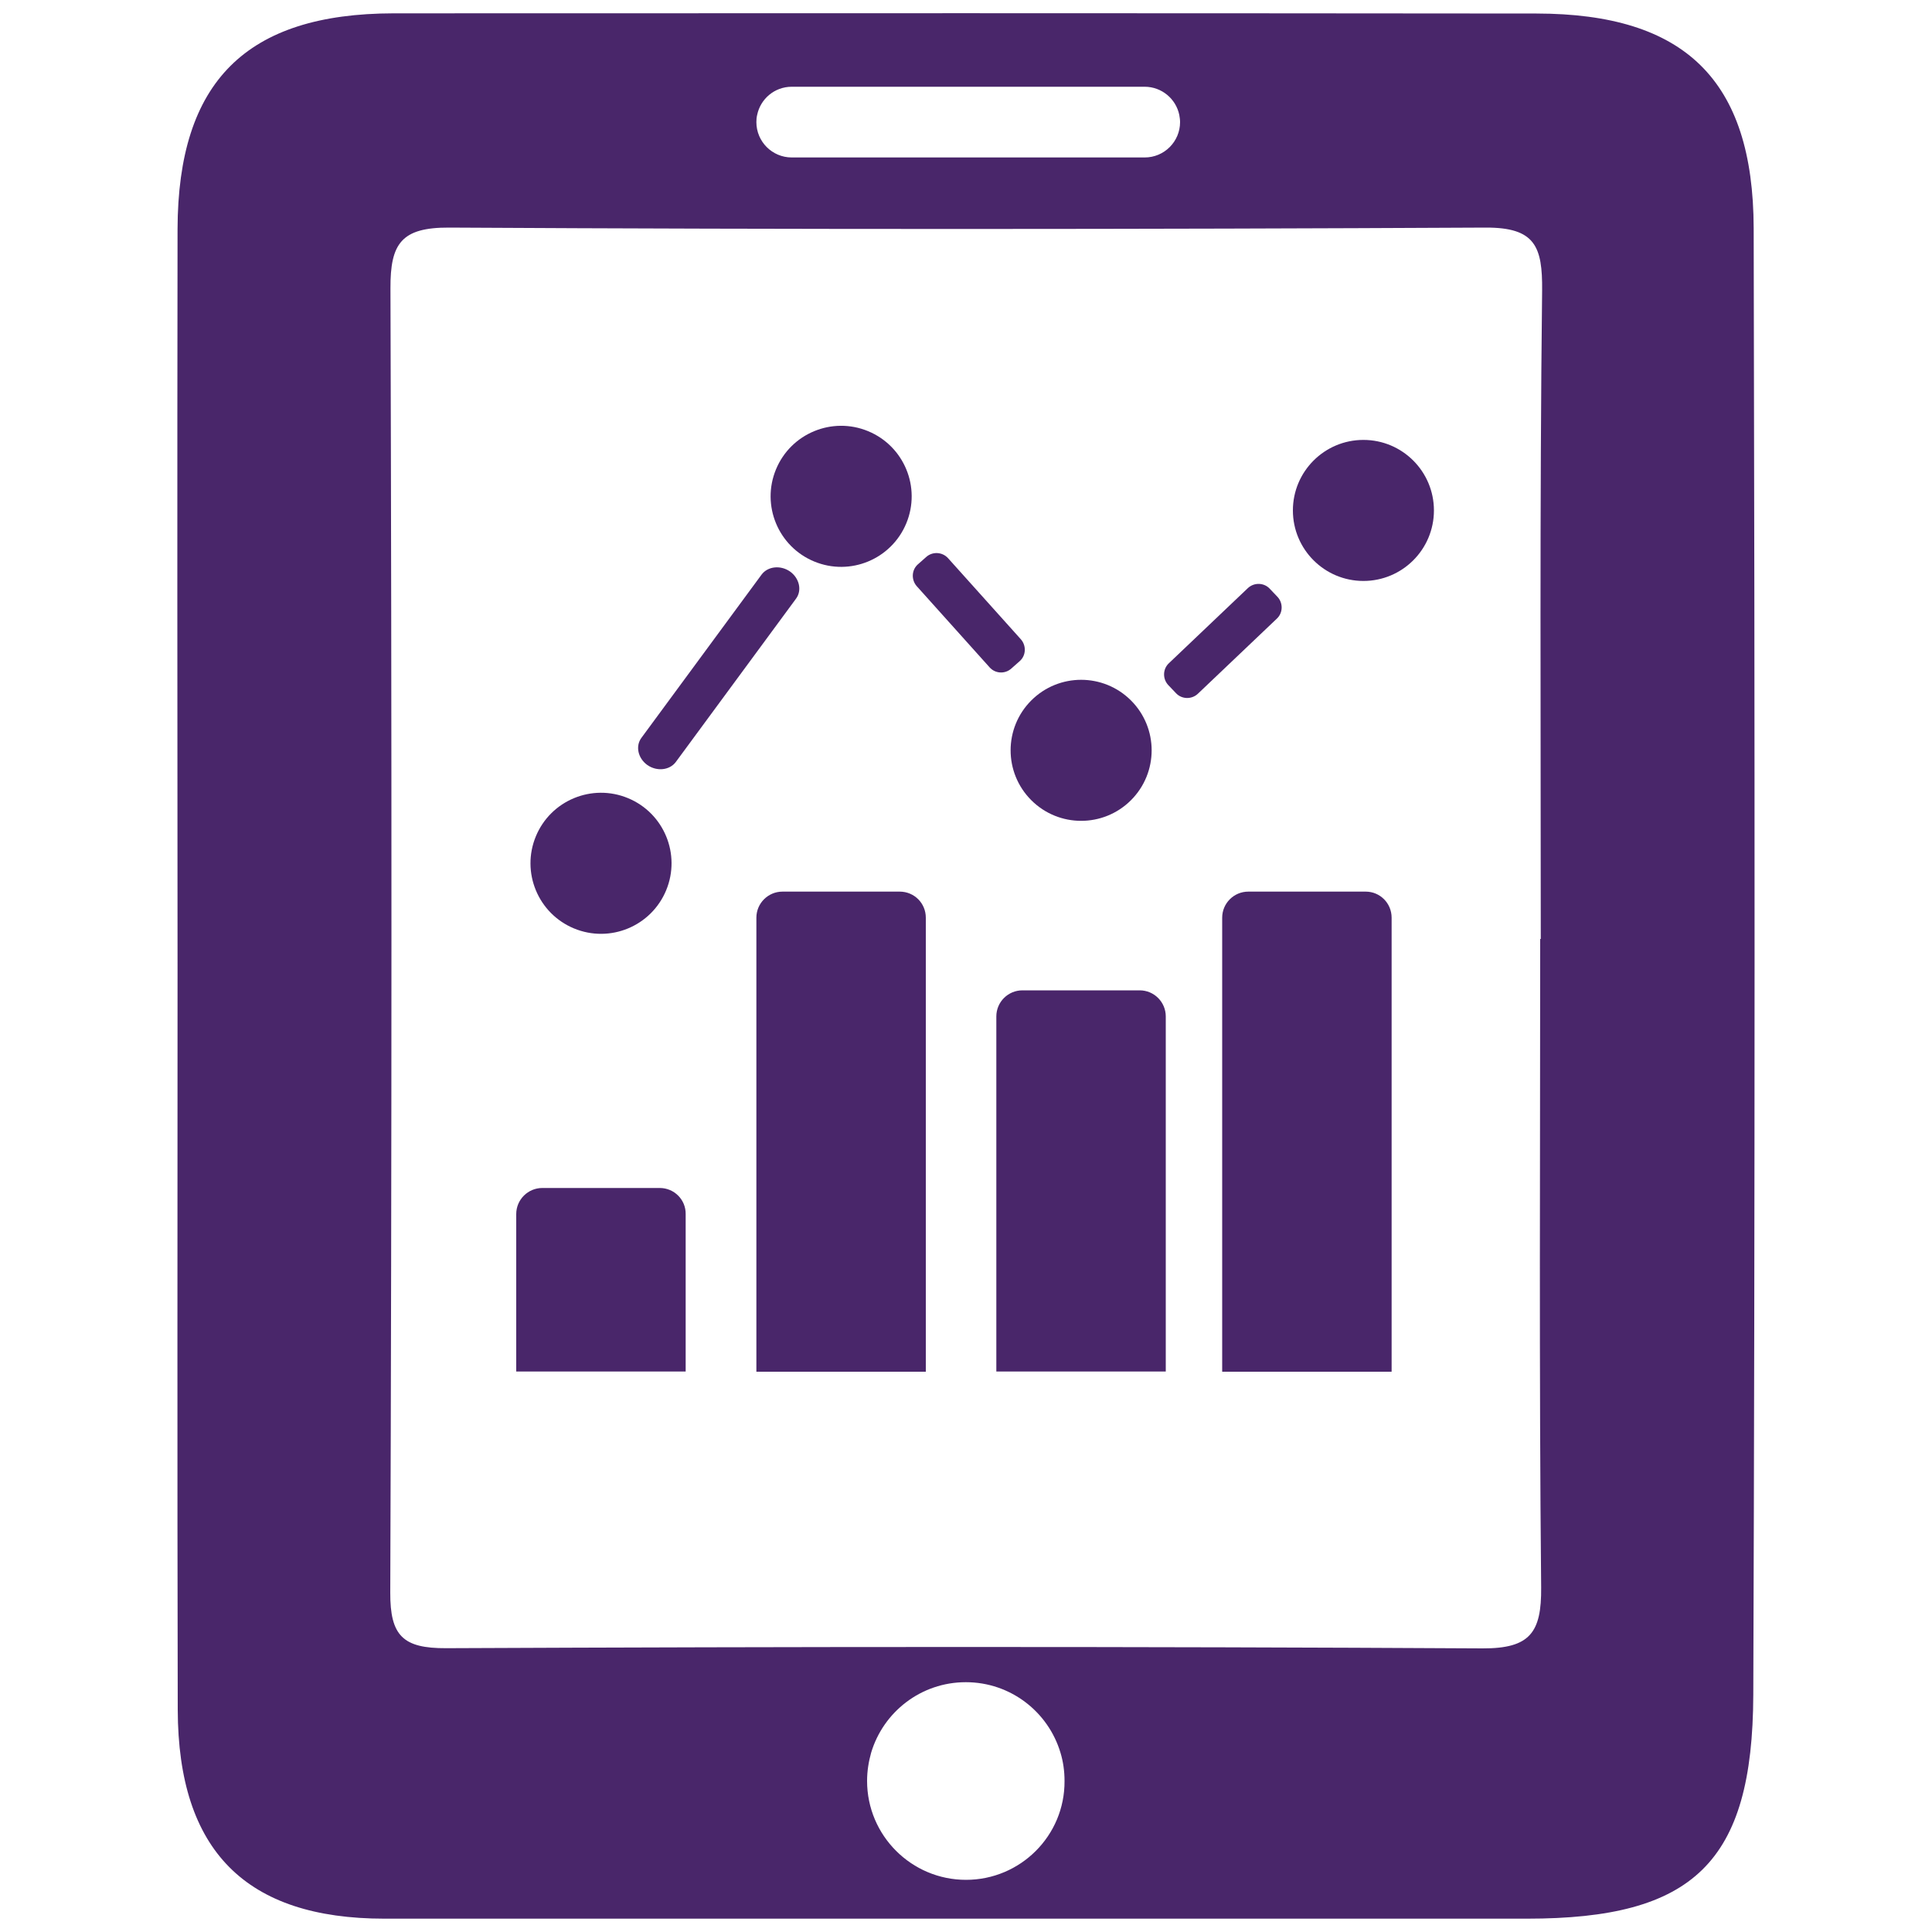
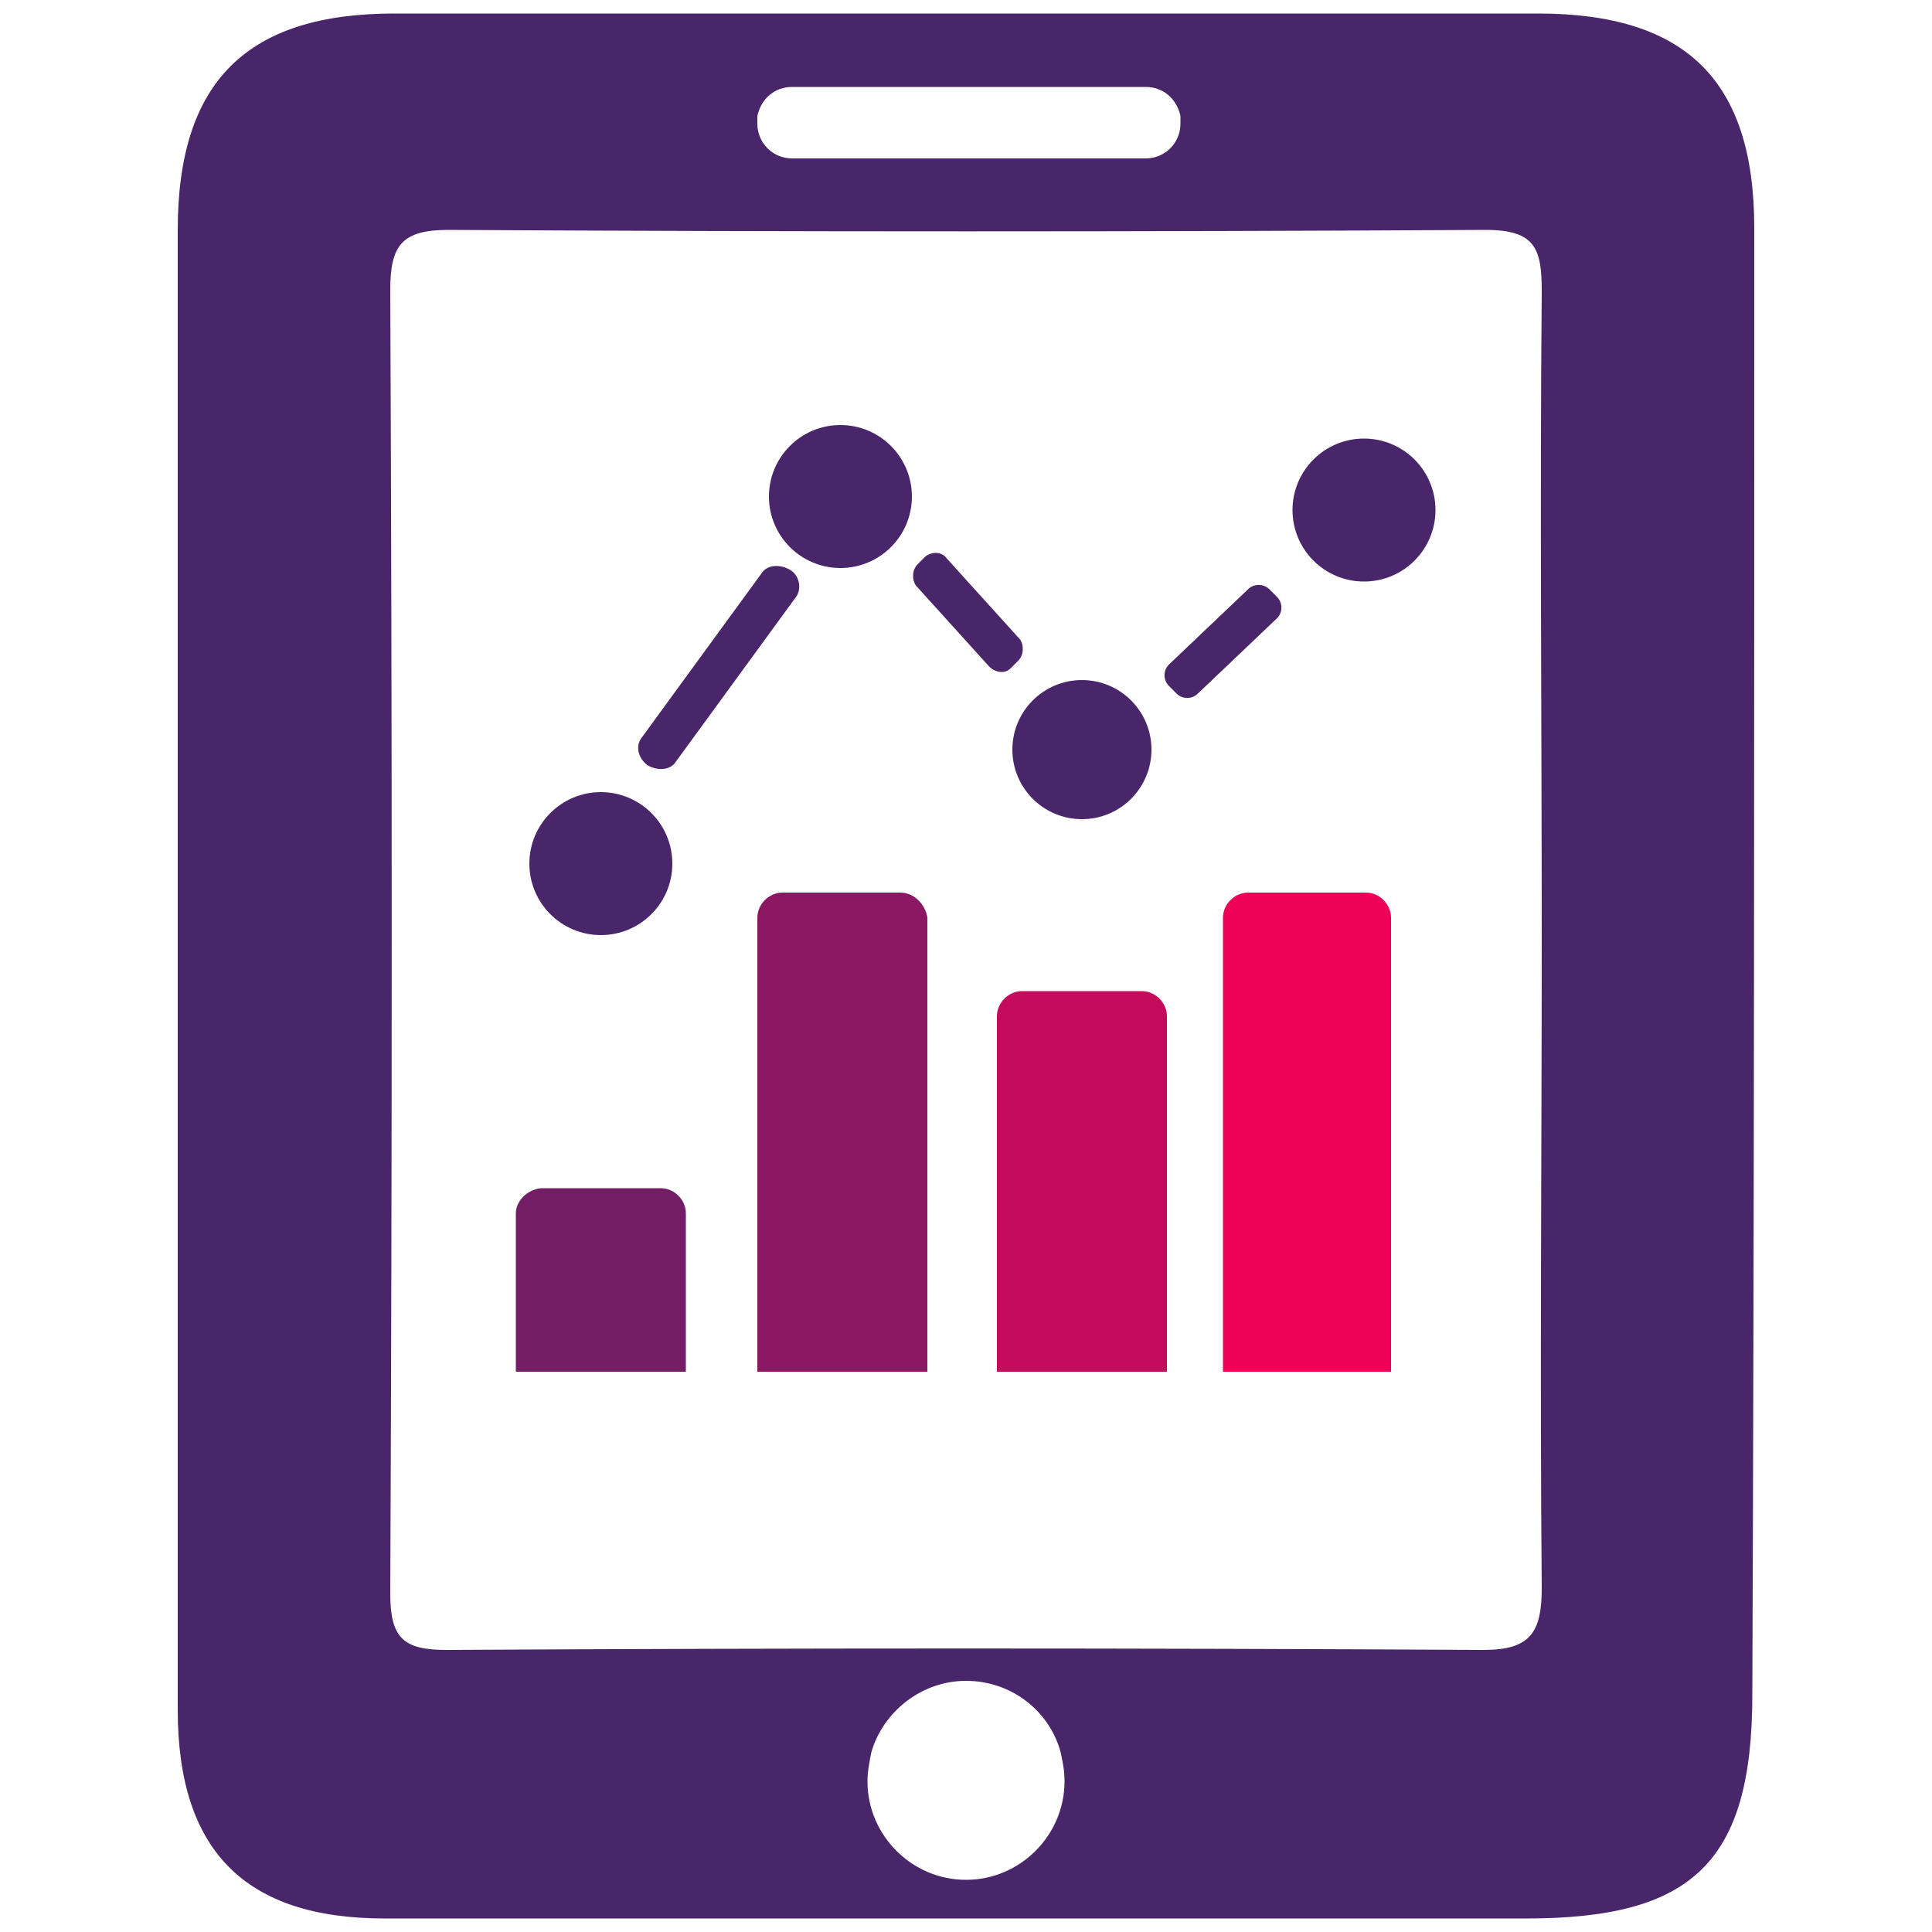
<svg xmlns="http://www.w3.org/2000/svg" version="1.1" id="Capa_1" x="0px" y="0px" viewBox="0 0 100 100" style="enable-background:new 0 0 100 100;" xml:space="preserve">
  <style type="text/css">
	.st0{fill:#49266A;}
+ 	.st1{fill:#721D64;}
+ 	.st2{fill:#8C1762;}
+ 	.st3{fill:#ED0258;}
+ 	.st4{fill:#C40B5C;}
</style>
  <g>
-     <path class="st0" d="M90.77,11.81C90.75,4.12,87.19,0.71,79.53,0.7C59.81,0.68,40.1,0.68,20.38,0.69   C12.73,0.7,9.21,4.23,9.19,11.86c-0.02,12.77-0.01,25.55,0,38.32c0,12.77-0.02,25.55,0.01,38.32c0.02,7.3,3.53,10.81,10.7,10.81   c19.71,0,39.43,0,59.14,0c8.6,0,11.68-2.89,11.71-11.59C90.84,62.42,90.83,37.12,90.77,11.81z M79.75,48.6c-0.01,0-0.02,0-0.03,0   c0,11.19-0.06,22.38,0.05,33.57c0.02,2.32-0.57,3.16-3.03,3.15c-17.88-0.1-35.77-0.09-53.65-0.01c-2.23,0.01-2.9-0.64-2.89-2.88   c0.08-22.5,0.08-45.01,0.01-67.51c-0.01-2.31,0.56-3.15,3.03-3.14c17.89,0.1,35.77,0.09,53.66,0c2.56-0.01,2.94,0.98,2.92,3.25   C79.69,26.22,79.75,37.41,79.75,48.6z M40.98,4.49h18.27c0.88,0,1.62,0.63,1.79,1.46c0.02,0.12,0.04,0.24,0.04,0.37   c0,1.01-0.82,1.83-1.83,1.83H40.98c-1.01,0-1.83-0.82-1.83-1.83c0-0.13,0.01-0.25,0.04-0.37C39.36,5.12,40.09,4.49,40.98,4.49z    M50,97.3c-2.82,0-5.12-2.29-5.12-5.12c0-0.51,0.08-1,0.21-1.46c0.63-2.11,2.58-3.65,4.9-3.65s4.27,1.54,4.9,3.65   c0.14,0.46,0.21,0.95,0.21,1.46C55.12,95.01,52.82,97.3,50,97.3z" />
-     <path class="st0" d="M34.15,61.49h-6.08c-0.74,0-1.35,0.6-1.35,1.35v8.15h8.77v-8.15C35.5,62.09,34.89,61.49,34.15,61.49z" />
-     <path class="st0" d="M46.57,46.15H40.5c-0.74,0-1.35,0.6-1.35,1.35v23.5h8.77v-23.5C47.92,46.75,47.32,46.15,46.57,46.15z" />
-     <path class="st0" d="M70.69,46.15h-6.08c-0.74,0-1.35,0.6-1.35,1.35v23.5h8.77v-23.5C72.03,46.75,71.43,46.15,70.69,46.15z" />
-     <path class="st0" d="M52.92,51.26c-0.74,0-1.35,0.6-1.35,1.35v18.38h8.77V52.61c0-0.74-0.6-1.35-1.35-1.35H52.92z" />
-     <ellipse transform="matrix(0.3827 -0.9239 0.9239 0.3827 -22.0773 56.3274)" class="st0" cx="31.11" cy="44.68" rx="3.65" ry="3.65" />
-     <ellipse transform="matrix(0.3827 -0.9239 0.9239 0.3827 3.1438 56.0759)" class="st0" cx="43.53" cy="25.69" rx="3.65" ry="3.65" />
-     <ellipse transform="matrix(0.7071 -0.7071 0.7071 0.7071 -11.0738 50.9423)" class="st0" cx="55.96" cy="38.84" rx="3.65" ry="3.65" />
-     <circle class="st0" cx="70.57" cy="26.42" r="3.65" />
-     <path class="st0" d="M33.51,39.6L33.51,39.6c0.49,0.34,1.15,0.27,1.47-0.16l6.22-8.45c0.32-0.43,0.18-1.06-0.31-1.41   c-0.49-0.34-1.15-0.27-1.47,0.16l-6.22,8.45C32.88,38.62,33.02,39.25,33.51,39.6z" />
-     <path class="st0" d="M47.94,28.83l-0.43,0.38c-0.33,0.29-0.35,0.8-0.06,1.13l3.77,4.2c0.29,0.33,0.8,0.36,1.13,0.06l0.43-0.38   c0.33-0.29,0.35-0.8,0.06-1.13l-3.77-4.2C48.77,28.56,48.26,28.54,47.94,28.83z" />
-     <path class="st0" d="M60.87,35.88c0.3,0.32,0.81,0.33,1.13,0.03l4.09-3.89c0.32-0.3,0.33-0.81,0.03-1.13l-0.4-0.42   c-0.3-0.32-0.81-0.33-1.13-0.03l-4.09,3.89c-0.32,0.3-0.33,0.81-0.03,1.13L60.87,35.88z" />
+     <path class="st0" d="M90.8,11.8c0-7.7-3.6-11.1-11.2-11.1c-19.7,0-39.4,0-59.2,0c-7.6,0-11.2,3.5-11.2,11.2c0,12.8,0,25.5,0,38.3   c0,12.8,0,25.5,0,38.3c0,7.3,3.5,10.8,10.7,10.8c19.7,0,39.4,0,59.1,0c8.6,0,11.7-2.9,11.7-11.6C90.8,62.4,90.8,37.1,90.8,11.8z    M79.8,48.6C79.7,48.6,79.7,48.6,79.8,48.6c0,11.2-0.1,22.4,0,33.6c0,2.3-0.6,3.2-3,3.2c-17.9-0.1-35.8-0.1-53.7,0   c-2.2,0-2.9-0.6-2.9-2.9c0.1-22.5,0.1-45,0-67.5c0-2.3,0.6-3.1,3-3.1c17.9,0.1,35.8,0.1,53.7,0c2.6,0,2.9,1,2.9,3.2   C79.7,26.2,79.8,37.4,79.8,48.6z M41,4.5h18.3c0.9,0,1.6,0.6,1.8,1.5c0,0.1,0,0.2,0,0.4c0,1-0.8,1.8-1.8,1.8H41   c-1,0-1.8-0.8-1.8-1.8c0-0.1,0-0.2,0-0.4C39.4,5.1,40.1,4.5,41,4.5z M50,97.3c-2.8,0-5.1-2.3-5.1-5.1c0-0.5,0.1-1,0.2-1.5   c0.6-2.1,2.6-3.7,4.9-3.7s4.3,1.5,4.9,3.7c0.1,0.5,0.2,0.9,0.2,1.5C55.1,95,52.8,97.3,50,97.3z" />
+     <path class="st1" d="M34.2,61.5h-6.1c-0.7,0-1.4,0.6-1.4,1.3V71h8.8v-8.2C35.5,62.1,34.9,61.5,34.2,61.5z" />
+     <path class="st2" d="M46.6,46.2h-6.1c-0.7,0-1.3,0.6-1.3,1.3V71h8.8V47.5C47.9,46.8,47.3,46.2,46.6,46.2z" />
+     <path class="st3" d="M70.7,46.2h-6.1c-0.7,0-1.3,0.6-1.3,1.3V71H72V47.5C72,46.8,71.4,46.2,70.7,46.2z" />
+     <path class="st4" d="M52.9,51.3c-0.7,0-1.3,0.6-1.3,1.3V71h8.8V52.6c0-0.7-0.6-1.3-1.3-1.3C59,51.3,52.9,51.3,52.9,51.3z" />
+     <ellipse class="st0" cx="31.1" cy="44.7" rx="3.7" ry="3.7" />
+     <ellipse class="st0" cx="43.5" cy="25.7" rx="3.7" ry="3.7" />
+     <ellipse class="st0" cx="56" cy="38.8" rx="3.6" ry="3.6" />
+     <circle class="st0" cx="70.6" cy="26.4" r="3.7" />
+     <path class="st0" d="M33.5,39.6L33.5,39.6c0.5,0.3,1.2,0.3,1.5-0.2l6.2-8.5c0.3-0.4,0.2-1.1-0.3-1.4c-0.5-0.3-1.2-0.3-1.5,0.2   l-6.2,8.5C32.9,38.6,33,39.2,33.5,39.6z" />
+     <path class="st0" d="M47.9,28.8l-0.4,0.4c-0.3,0.3-0.3,0.8-0.1,1.1l3.8,4.2c0.3,0.3,0.8,0.4,1.1,0.1l0.4-0.4   c0.3-0.3,0.3-0.8,0.1-1.1l-3.8-4.2C48.8,28.6,48.3,28.5,47.9,28.8z" />
+     <path class="st0" d="M60.9,35.9c0.3,0.3,0.8,0.3,1.1,0l4.1-3.9c0.3-0.3,0.3-0.8,0-1.1l-0.4-0.4c-0.3-0.3-0.8-0.3-1.1,0l-4.1,3.9   c-0.3,0.3-0.3,0.8,0,1.1L60.9,35.9z" />
  </g>
</svg>
